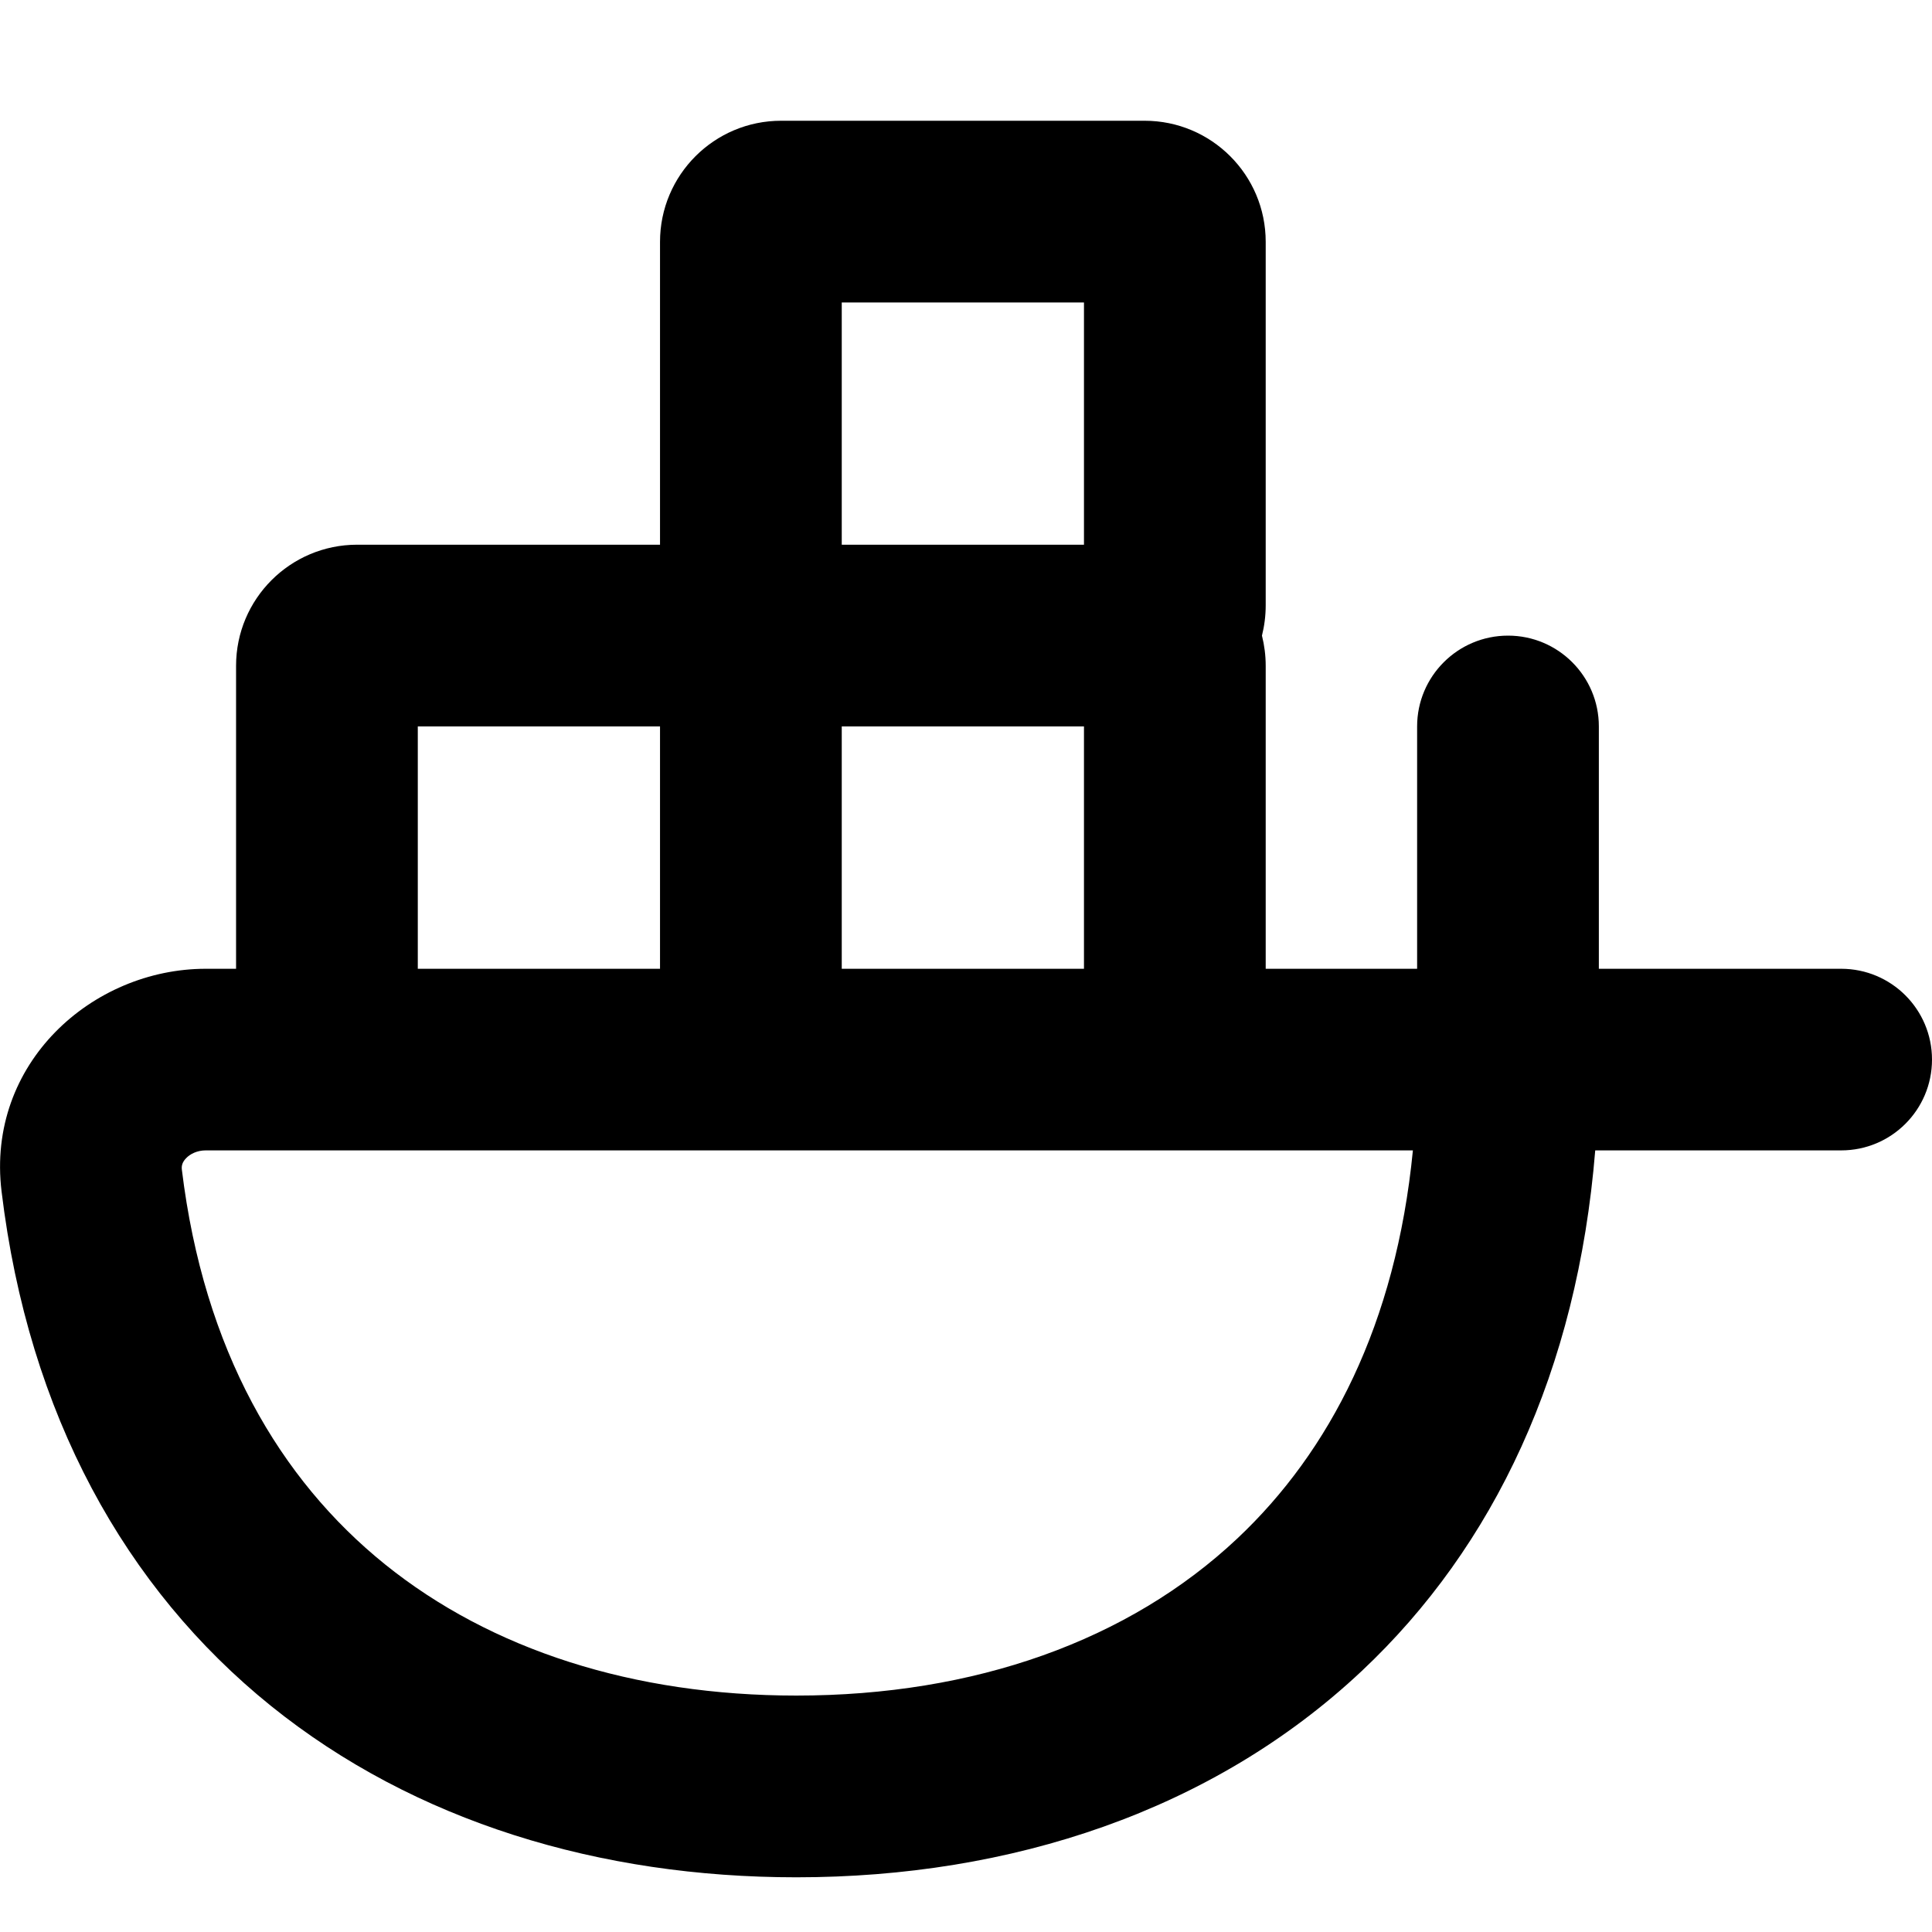
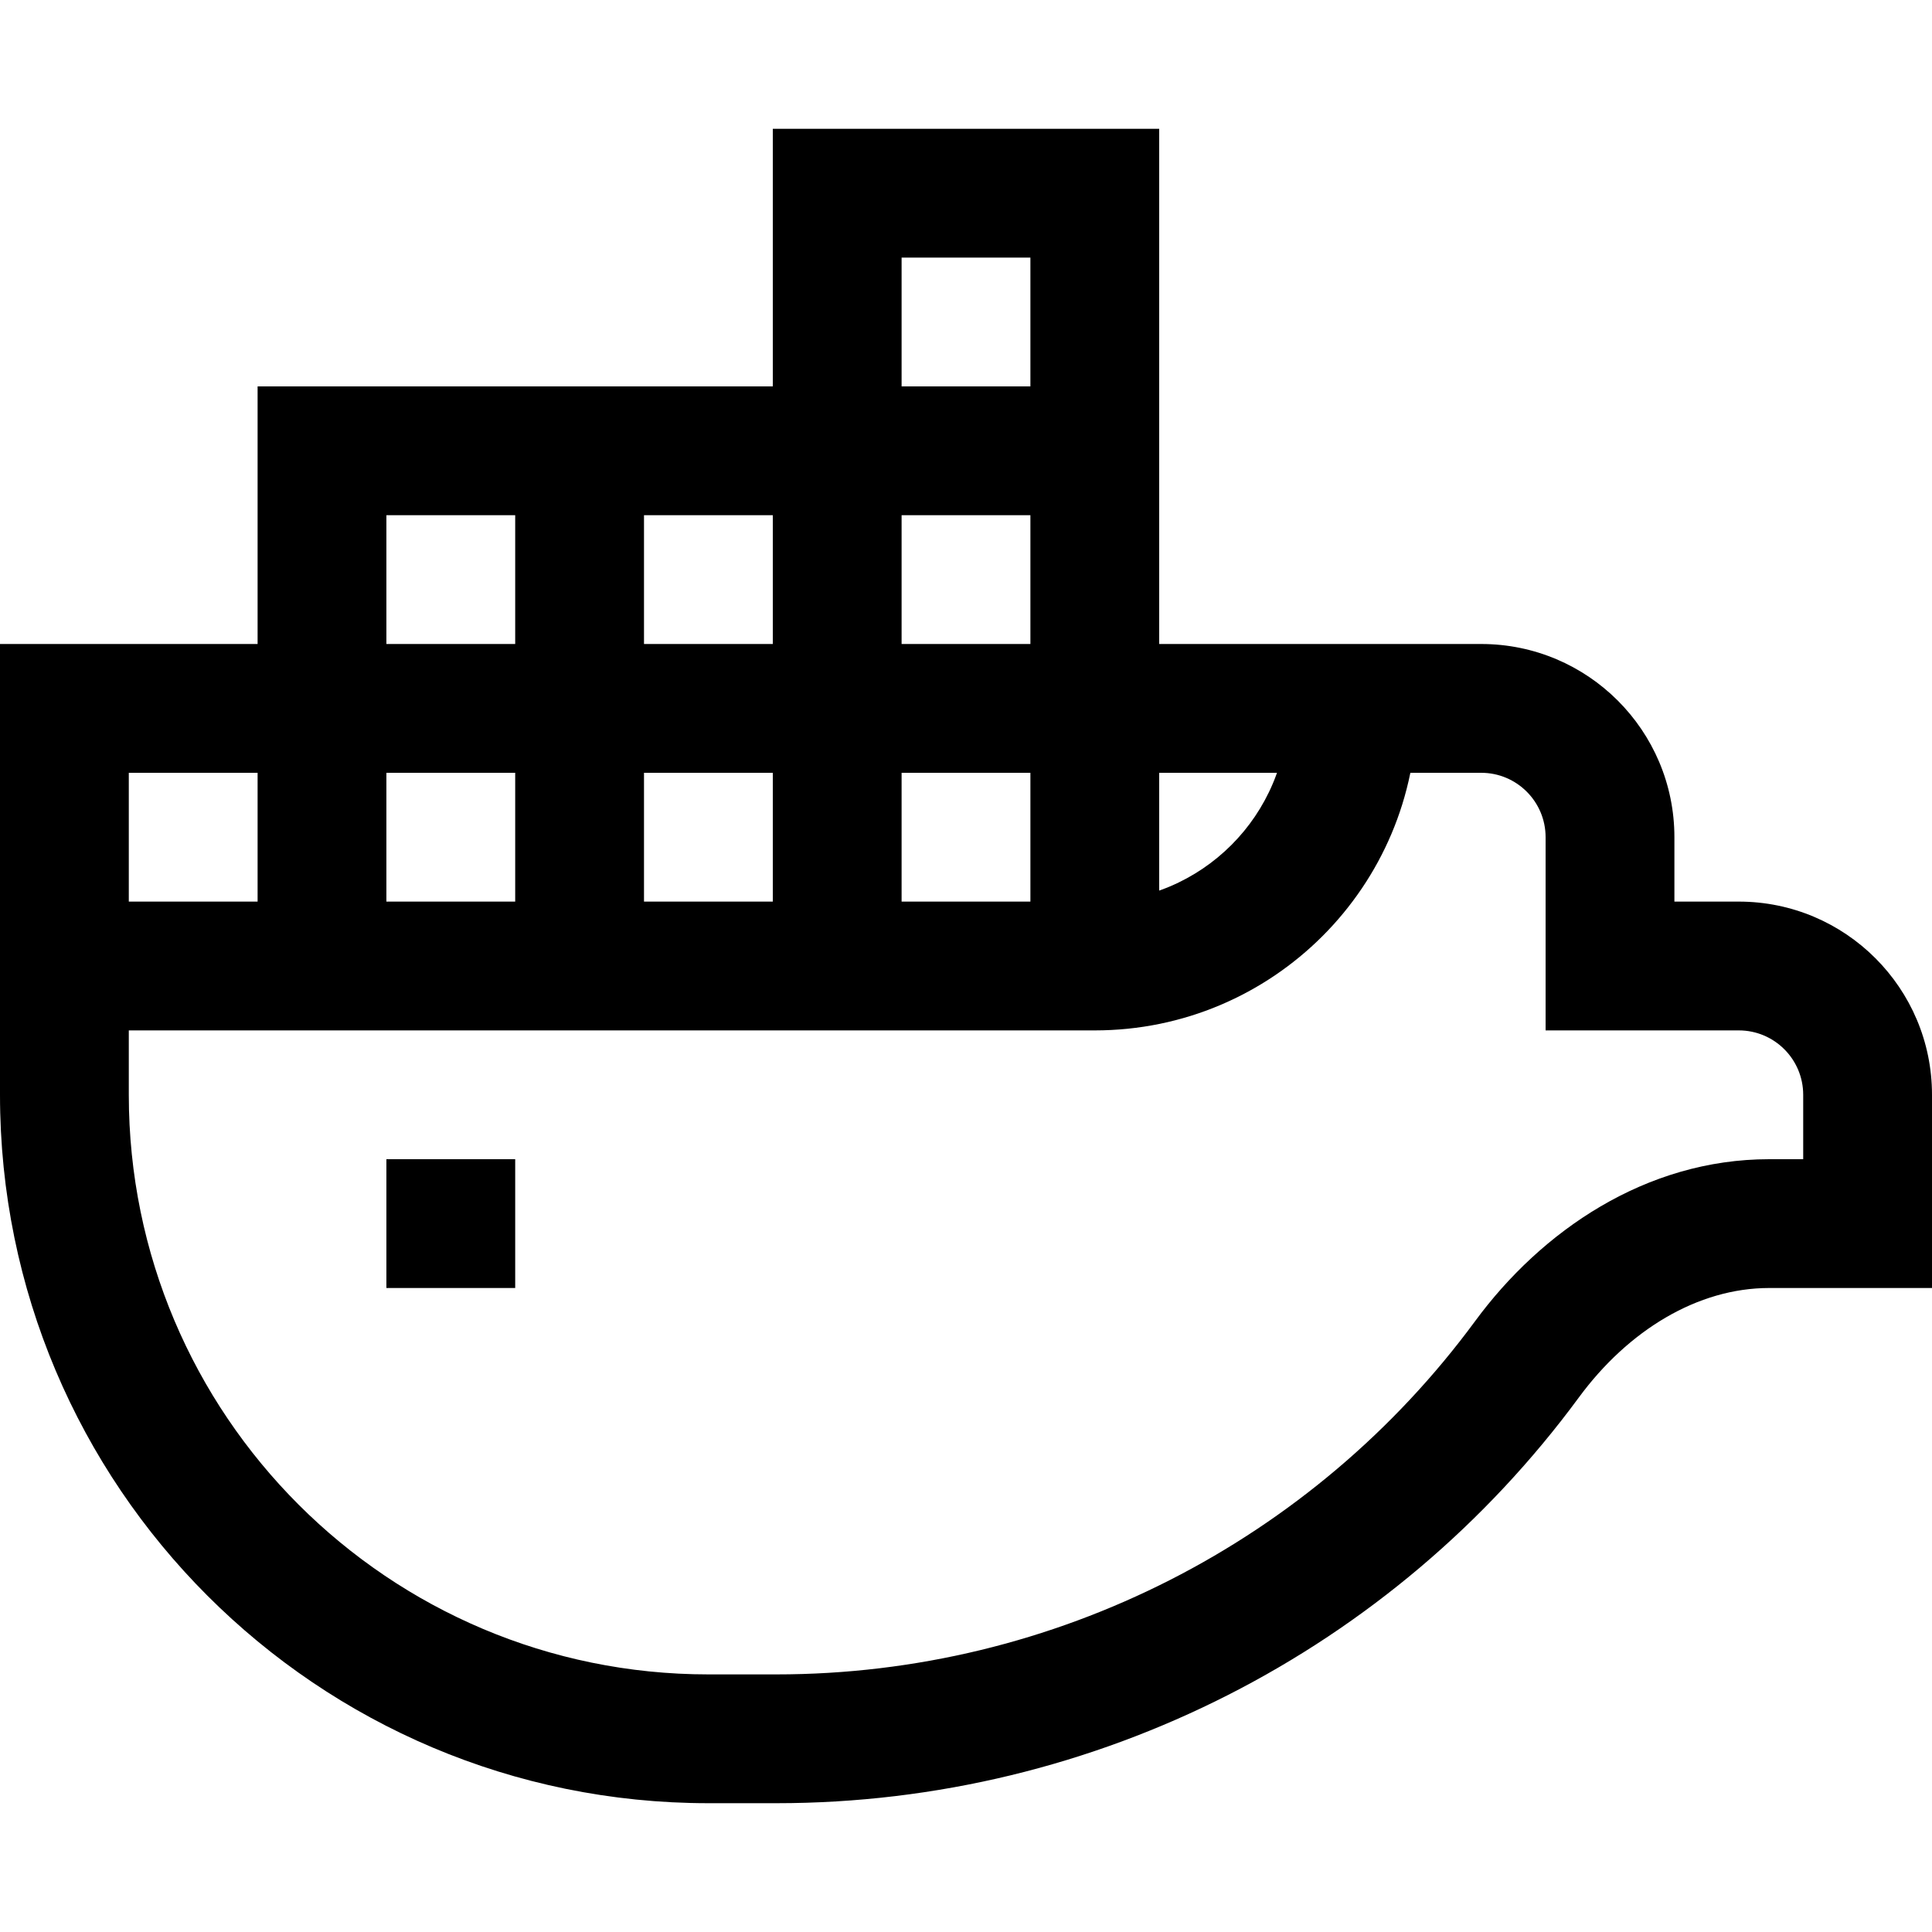
- <svg xmlns="http://www.w3.org/2000/svg" width="800px" height="800px" viewBox="0 0 16 16" fill="none">
-   <path fill-rule="nonzero" clip-rule="nonzero" d="M5.466 2.003C5.466 1.449 5.915 1 6.469 1H9.479C10.033 1 10.482 1.449 10.482 2.003V5.013C10.482 5.099 10.471 5.184 10.451 5.264C10.471 5.344 10.482 5.428 10.482 5.514V8.023H11.736V6.016C11.736 5.601 12.073 5.264 12.489 5.264C12.904 5.264 13.241 5.601 13.241 6.016V8.023H15.248C15.663 8.023 16 8.359 16 8.775C16 9.191 15.663 9.527 15.248 9.527H13.211C13.063 11.352 12.373 12.808 11.278 13.838C10.045 14.997 8.374 15.547 6.595 15.547C4.971 15.547 3.437 15.089 2.242 14.126C1.039 13.155 0.236 11.716 0.013 9.867C-0.116 8.807 0.764 8.023 1.704 8.023H1.955V5.514C1.955 4.96 2.404 4.511 2.958 4.511H5.466V2.003ZM5.466 6.016H3.46V8.023H5.466V6.016ZM1.704 9.527C1.632 9.527 1.574 9.557 1.541 9.592C1.511 9.623 1.502 9.653 1.506 9.686C1.688 11.183 2.317 12.252 3.187 12.954C4.066 13.663 5.247 14.042 6.595 14.042C8.071 14.042 9.347 13.588 10.247 12.741C11.011 12.022 11.56 10.969 11.701 9.527H1.704ZM6.971 8.023H8.977V6.016H6.971V8.023ZM6.971 4.511H8.977V2.505H6.971V4.511Z" fill="#000000" />
+ <svg xmlns="http://www.w3.org/2000/svg" width="800px" height="800px" viewBox="0 0 15 15" fill="none">
+   <path d="M0.5 5.5V5H0V5.5H0.5ZM2.5 3.5V3H2V3.5H2.5ZM6.5 1.5V1H6V1.5H6.5ZM8.5 1.5H9V1H8.5V1.5ZM12.5 7.5H12V8H12.5V7.5ZM1 7.5V5.5H0V7.5H1ZM3 7.5V3.5H2V7.5H3ZM2.5 4H8.5V3H2.5V4ZM8 3.5V7.5H9V3.5H8ZM5 7.5V3.5H4V7.5H5ZM7 7.5V1.5H6V7.5H7ZM6.5 2H8.5V1H6.5V2ZM8 1.5V3.5H9V1.5H8ZM13.736 10H15V9H13.736V10ZM10 5V5.5H11V5H10ZM12 6.5V7.5H13V6.5H12ZM12.5 8H13.5V7H12.5V8ZM14 8.5V9.5H15V8.5H14ZM13.5 8C13.776 8 14 8.224 14 8.5H15C15 7.672 14.328 7 13.5 7V8ZM11.5 6C11.776 6 12 6.224 12 6.5H13C13 5.672 12.328 5 11.5 5V6ZM3 10H4V9H3V10ZM8.5 7H0.5V8H8.5V7ZM0 7.5V8.5H1V7.5H0ZM5.5 14H6.028V13H5.5V14ZM6.028 14C8.513 14 10.816 12.81 12.258 10.85L11.453 10.257C10.197 11.964 8.191 13 6.028 13V14ZM0 8.5C0 11.538 2.462 14 5.5 14V13C3.015 13 1 10.985 1 8.5H0ZM0.5 6H11.5V5H0.5V6ZM10 5.5C10 6.328 9.328 7 8.5 7V8C9.881 8 11 6.881 11 5.5H10ZM13.736 9C12.776 9 11.967 9.558 11.453 10.257L12.258 10.85C12.642 10.328 13.181 10 13.736 10V9Z" fill="#000000" />
</svg>
